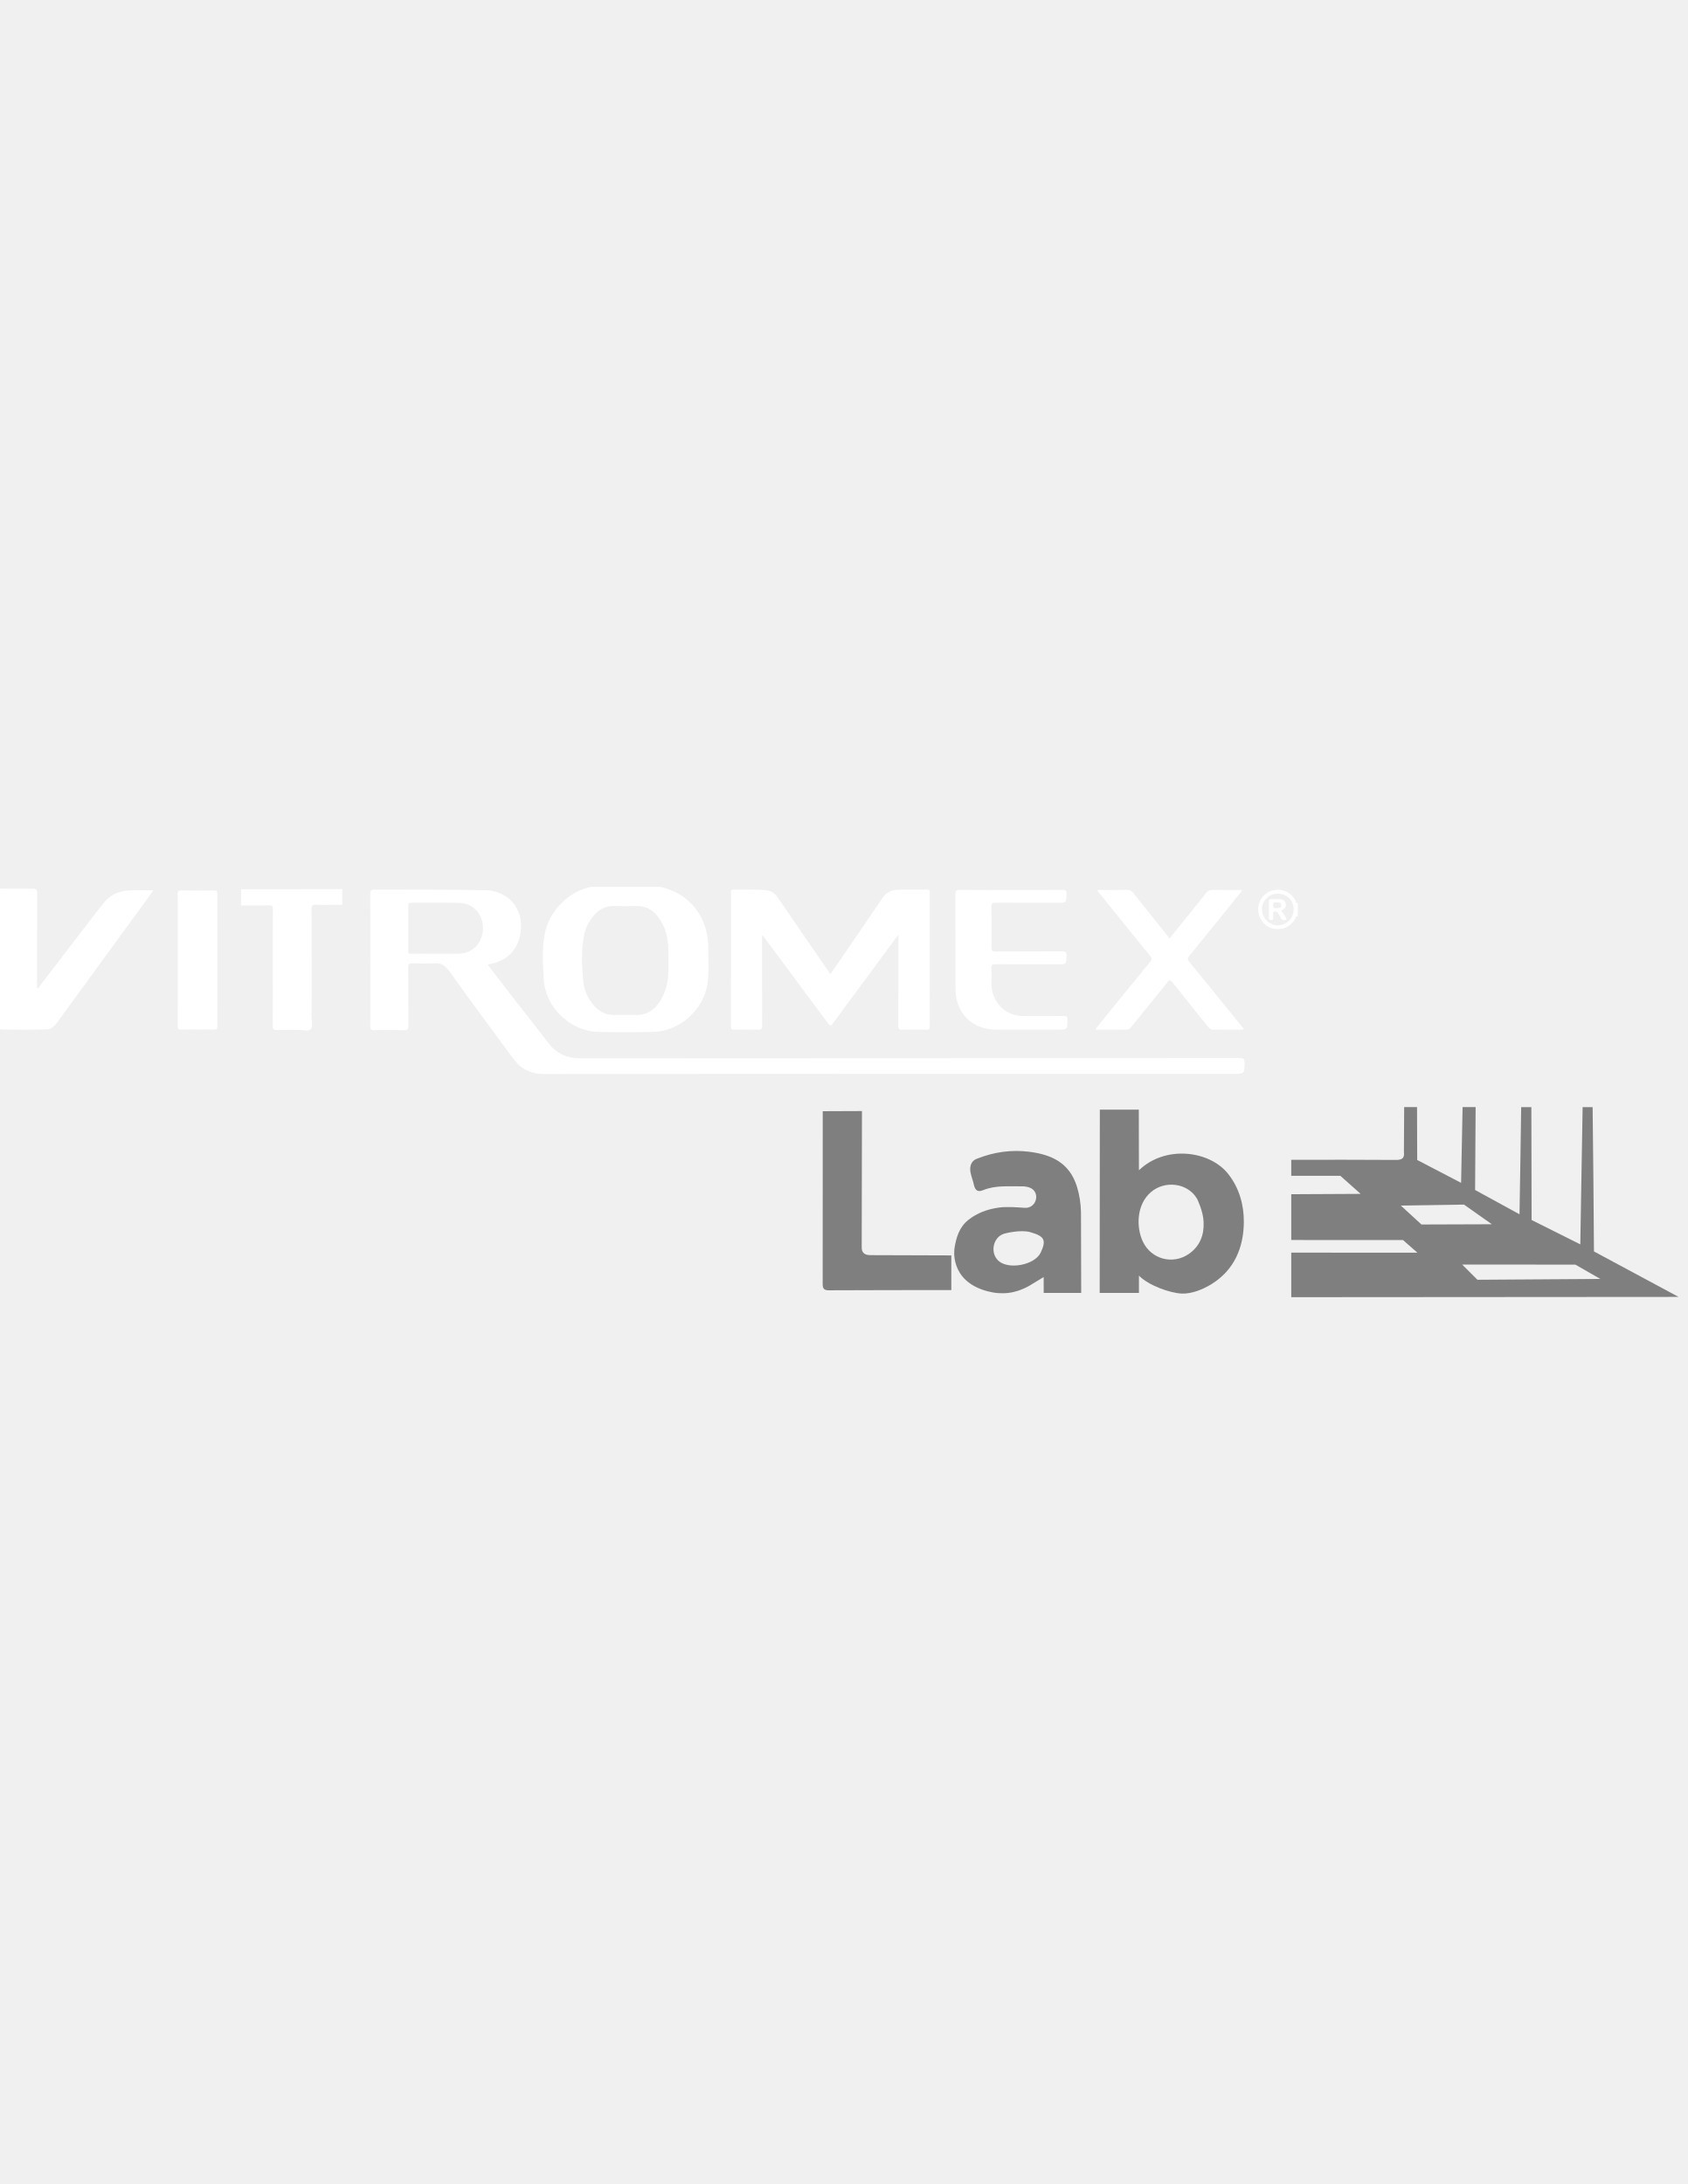
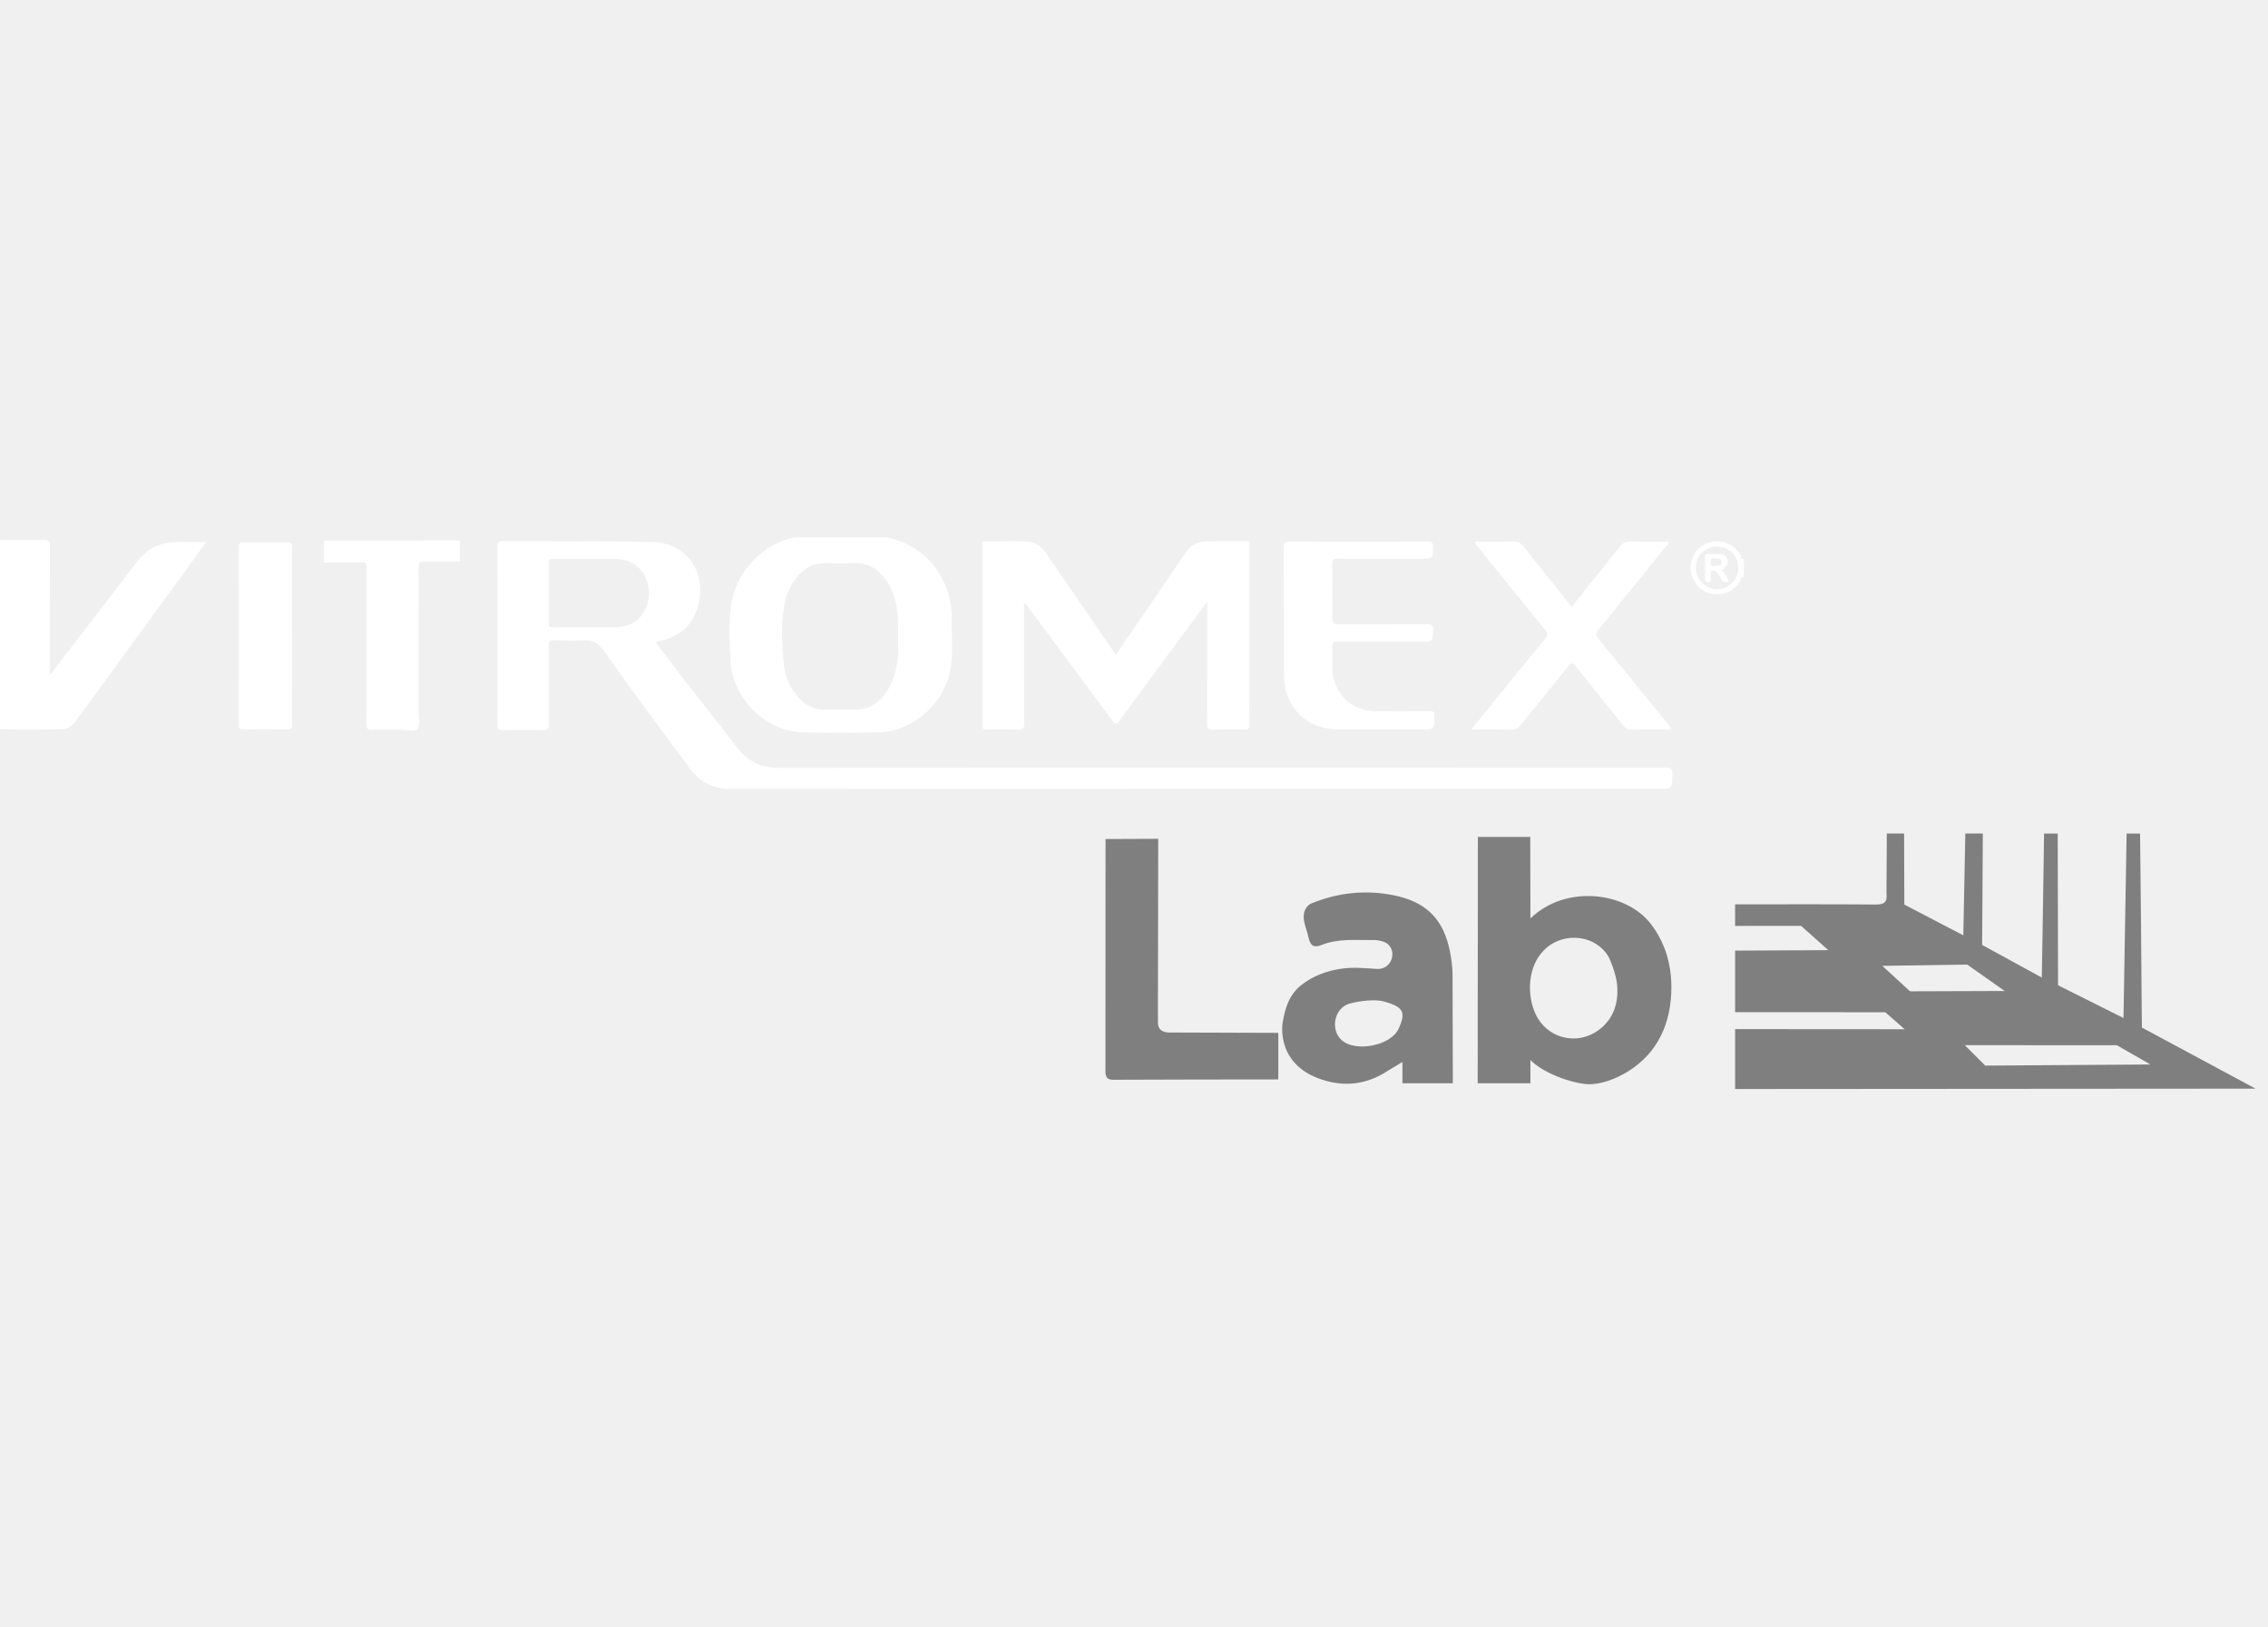
- <svg xmlns="http://www.w3.org/2000/svg" version="1.1" id="Capa_1" x="0px" y="0px" width="612px" height="792px" viewBox="0 0 612 792" enable-background="new 0 0 612 792" xml:space="preserve">
+ <svg xmlns="http://www.w3.org/2000/svg" version="1.1" id="Capa_1" x="0px" y="0px" width="612px" height="438.77px" viewBox="0 353.23 612 438.77" enable-background="new 0 353.23 612 438.77" xml:space="preserve">
  <g>
-     <path fill="#FFFFFF" d="M256.814,343.698c0.046-11-6.761-19.878-17.529-22.107h-24.889c-8.361,1.643-15.418,8.903-16.928,17.338   c-0.97,5.414-0.609,10.926-0.292,16.378c0.582,9.998,9.64,18.667,19.684,18.898c6.643,0.153,13.294,0.14,19.938,0.006   c9.626-0.195,18.301-7.95,19.724-17.46C257.172,352.416,256.796,348.048,256.814,343.698 M241.203,359.19   c-0.768,2.174-1.819,4.173-3.414,5.86c-1.88,1.991-4.156,3.048-6.931,3.013c-2.709-0.033-5.42-0.038-8.129,0.001   c-2.966,0.044-5.353-1.143-7.281-3.32c-2.283-2.579-3.682-5.63-3.982-9.021c-0.496-5.599-0.808-11.229,0.367-16.797   c0.487-2.307,1.493-4.419,2.945-6.285c2.067-2.657,4.655-4.244,8.181-4.091c2.6,0.112,5.208,0.093,7.809,0.004   c3.195-0.109,5.641,1.245,7.59,3.633c2.885,3.534,3.875,7.708,3.982,12.158c0.031,1.327,0.004,2.655,0.004,4.523   C242.38,351.992,242.45,355.657,241.203,359.19" />
-     <path fill="#FFFFFF" d="M0,322.257c3.878,0.016,7.757,0.092,11.633,0.013c1.391-0.028,1.857,0.256,1.848,1.775   c-0.074,11.422-0.04,22.844-0.04,34.296c0.66,0.046,0.767-0.525,1.022-0.858c6.959-9.052,13.905-18.116,20.854-27.177   c0.517-0.674,1.063-1.326,1.574-2.006c2.925-3.896,6.156-5.435,11.689-5.49c2.242-0.022,4.525,0.055,7.037,0.055   c-0.614,0.864-1.084,1.542-1.571,2.208c-11.137,15.272-22.279,30.541-33.406,45.821c-0.952,1.307-2.097,2.355-3.749,2.404   C11.262,373.467,5.63,373.514,0,373.282V322.257z" />
-     <path fill="#FFFFFF" d="M470.578,332.462c-0.926-0.503-0.761,0.478-0.945,0.785c-1.436,2.377-3.513,3.661-6.275,3.667   c-2.694,0.006-4.81-1.181-6.179-3.525c-2.01-3.438-0.808-7.901,2.593-9.805c3.628-2.03,7.979-0.715,9.953,2.949   c0.156,0.288-0.037,1.207,0.854,0.827V332.462z M469.072,329.798c0.002-3.261-2.492-5.744-5.752-5.729   c-3.22,0.016-5.787,2.616-5.728,5.802c0.058,3.111,2.624,5.67,5.717,5.701C466.484,335.604,469.071,333.013,469.072,329.798" />
-     <path fill="#FFFFFF" d="M176.87,349.799c3.029,3.976,5.923,7.829,8.876,11.637c4.363,5.625,8.825,11.174,13.134,16.839   c2.978,3.913,6.761,5.508,11.693,5.504c79.642-0.072,159.285-0.046,238.926-0.088c1.535-0.001,1.817,0.479,1.787,1.866   c-0.085,3.856-0.026,3.857-3.919,3.857c-83.418,0-166.834-0.02-250.251,0.052c-4.786,0.004-8.289-1.867-11.002-5.551   c-7.558-10.265-15.22-20.452-22.55-30.883c-0.427-0.608-0.894-1.189-1.376-1.755c-1.12-1.313-2.424-2.053-4.287-1.948   c-2.756,0.154-5.529,0.098-8.291,0.013c-1.206-0.037-1.608,0.236-1.595,1.538c0.072,7.015-0.002,14.03,0.065,21.044   c0.013,1.309-0.297,1.706-1.645,1.668c-3.612-0.1-7.229-0.074-10.844-0.01c-1.057,0.019-1.324-0.296-1.322-1.334   c0.032-16.103,0.036-32.205-0.006-48.308c-0.003-1.201,0.434-1.352,1.469-1.346c13.398,0.071,26.796-0.033,40.192,0.226   c8.38,0.162,14.007,6.721,12.873,15.049c-0.881,6.473-4.713,10.511-11.166,11.767C177.446,349.673,177.261,349.716,176.87,349.799    M157.961,345.856c2.765,0,5.53,0.034,8.293-0.008c5.138-0.077,8.805-3.867,8.864-9.108c0.059-5.235-3.526-9.216-8.646-9.322   c-5.793-0.12-11.589-0.016-17.384-0.056c-0.872-0.006-1.058,0.302-1.054,1.104c0.029,5.42,0.036,10.841-0.006,16.261   c-0.006,0.914,0.26,1.168,1.161,1.152C152.112,345.826,155.037,345.86,157.961,345.856" />
-     <path fill="#FFFFFF" d="M301.079,353.23c0.495-0.694,0.834-1.158,1.16-1.632c5.972-8.711,11.979-17.398,17.882-26.155   c1.437-2.13,3.447-2.738,5.735-2.797c3.401-0.088,6.807,0.024,10.207-0.052c1.408-0.032,1.036,0.888,1.037,1.597   c0.013,13.393,0.009,26.786,0.009,40.177c0,2.604-0.046,5.209,0.022,7.812c0.026,1.004-0.305,1.264-1.271,1.245   c-2.922-0.058-5.85-0.083-8.771,0.009c-1.198,0.038-1.354-0.416-1.352-1.458c0.037-10.364,0.022-20.727,0.022-31.091v-1.951   c-3.622,4.905-6.977,9.453-10.336,13.999c-4.448,6.021-8.923,12.025-13.326,18.079c-0.761,1.046-1.094,1.16-1.921,0.038   c-7.591-10.302-15.238-20.562-22.876-30.831c-0.236-0.318-0.364-0.757-0.978-0.904v1.574c0,10.311-0.03,20.62,0.036,30.931   c0.008,1.365-0.367,1.667-1.666,1.616c-2.761-0.106-5.529-0.066-8.292-0.013c-0.962,0.019-1.37-0.13-1.367-1.26   c0.042-16.104,0.026-32.206,0.04-48.309c0-0.502-0.307-1.267,0.708-1.238c3.981,0.116,7.968-0.209,11.948,0.195   c2.031,0.207,3.352,1.291,4.468,2.926C288.417,334.858,294.69,343.941,301.079,353.23" />
-     <path fill="#FFFFFF" d="M424.106,340.309c4.433-5.515,8.773-10.884,13.067-16.291c0.714-0.9,1.427-1.353,2.647-1.317   c3.446,0.1,6.896,0.035,10.361,0.035c0.159,0.651-0.352,0.896-0.62,1.229c-6.095,7.575-12.181,15.157-18.338,22.681   c-0.747,0.915-0.64,1.375,0.043,2.207c6.398,7.807,12.748,15.653,19.111,23.489c0.195,0.239,0.377,0.488,0.665,0.86   c-0.851,0.34-1.635,0.188-2.387,0.194c-2.818,0.021-5.637-0.029-8.454,0.029c-0.944,0.02-1.546-0.282-2.137-1.024   c-4.265-5.364-8.603-10.671-12.853-16.047c-0.779-0.986-1.135-1.119-1.986-0.05c-4.306,5.4-8.714,10.719-13.041,16.103   c-0.596,0.742-1.2,1.03-2.139,1.018c-3.56-0.05-7.12-0.02-10.778-0.02c0.158-0.745,0.678-1.142,1.056-1.606   c6.19-7.634,12.38-15.27,18.614-22.869c0.724-0.881,0.817-1.414,0.035-2.37c-6.39-7.811-12.707-15.677-19.062-23.544   c0.481-0.508,1.037-0.262,1.518-0.266c3.03-0.028,6.062,0.039,9.092-0.042c1.138-0.03,1.818,0.372,2.511,1.25   C415.307,329.378,419.646,334.746,424.106,340.309" />
-     <path fill="#FFFFFF" d="M366.735,322.736c6.166,0,12.331,0.037,18.496-0.032c1.217-0.014,1.5,0.316,1.473,1.497   c-0.074,3.177-0.014,3.178-3.236,3.178c-7.494,0-14.988,0.027-22.482-0.028c-1.16-0.009-1.52,0.228-1.499,1.457   c0.08,4.887,0.071,9.776,0.005,14.663c-0.017,1.202,0.238,1.593,1.532,1.581c7.972-0.066,15.945-0.003,23.917-0.063   c1.323-0.01,1.846,0.191,1.775,1.69c-0.14,3.005-0.038,3.01-3.095,3.01c-7.547,0-15.095,0.026-22.642-0.028   c-1.155-0.009-1.578,0.213-1.487,1.452c0.202,2.747-0.3,5.534,0.296,8.259c1.183,5.407,5.648,9.04,11.167,9.089   c4.942,0.044,9.886,0.032,14.829-0.01c0.919-0.009,1.27,0.138,1.27,1.185c0.002,3.771,0.051,3.771-3.775,3.771   c-7.334,0-14.669,0.015-22.004-0.005c-8.804-0.024-14.817-6.032-14.824-14.796c-0.008-11.423,0.024-22.845-0.036-34.268   c-0.007-1.35,0.355-1.65,1.666-1.635C354.297,322.777,360.517,322.736,366.735,322.736" />
-     <path fill="#FFFFFF" d="M87.4,322.458v5.897c3.028-0.051,7.024,0.039,10.05-0.049c1.167-0.034,1.506,0.234,1.495,1.458   c-0.066,7.064-0.033,14.131-0.033,21.195c0,6.959,0.034,13.918-0.031,20.877c-0.011,1.274,0.221,1.759,1.616,1.689   c2.545-0.126,5.102,0,7.651-0.049c1.579-0.031,3.681,0.686,4.58-0.308c0.779-0.86,0.251-2.929,0.252-4.464   c0.008-13.016,0.023-26.029-0.025-39.045c-0.004-1.263,0.323-1.643,1.583-1.576c2.014,0.107,7.538,0.029,9.557,0.029v-5.688   C113.732,322.476,97.763,322.449,87.4,322.458" />
-     <path fill="#FFFFFF" d="M78.802,348.079c0,7.967-0.024,15.933,0.027,23.899c0.007,1.11-0.265,1.412-1.387,1.391   c-3.877-0.075-7.757-0.057-11.635-0.011c-0.962,0.012-1.369-0.13-1.367-1.263c0.042-15.986,0.039-31.972,0.007-47.957   c-0.002-0.987,0.258-1.25,1.241-1.236c3.984,0.057,7.97,0.067,11.954-0.005c1.069-0.019,1.181,0.387,1.177,1.284   C78.789,332.146,78.802,340.113,78.802,348.079" />
-     <path fill="#FFFFFF" d="M466.552,333.477c-1.232,0.429-1.952,0.076-2.346-1.018c-0.124-0.342-0.353-0.65-0.55-0.963   c-0.386-0.618-0.922-1.179-1.67-0.919c-0.712,0.246-0.206,1.009-0.328,1.526c-0.058,0.252-0.022,0.529-0.008,0.793   c0.03,0.515-0.136,0.768-0.717,0.76c-0.598-0.007-0.861-0.186-0.854-0.819c0.025-2.016,0.022-4.031,0-6.047   c-0.006-0.552,0.202-0.756,0.741-0.741c0.848,0.023,1.698,0.017,2.547,0.005c1.222-0.018,2.381,0.084,2.782,1.532   c0.315,1.142-0.092,1.833-1.598,2.76C465.386,331.23,465.992,332.257,466.552,333.477 M462.433,329.332   c1.058-0.118,2.103,0.149,2.113-1.029c0.013-1.316-1.145-0.905-1.903-1.046c-0.897-0.166-0.986,0.317-1.021,1.069   C461.579,329.246,461.982,329.42,462.433,329.332" />
-     <path fill="#7F7F7F" d="M577.961,453.82c-0.084-16.709-0.306-35.627-0.484-52.338h-3.628c-0.276,16.33-0.552,32.656-0.842,49.771   l-17.659-8.834l-0.088-40.938h-3.689c-0.193,11.596-0.37,27.271-0.606,38.865l-16.104-8.809l0.19-30.057h-4.725   c-0.181,8.166-0.363,19.301-0.544,27.465l-15.915-8.291l-0.063-19.174h-4.663l-0.089,16.199c0.279,2.281-0.617,2.977-2.901,2.955   c-11.565-0.1-26.381-0.053-37.947-0.043v5.811c4.834-0.006,17.803-0.006,17.803-0.006l7.345,6.547l-25.147,0.127v16.604   l40.521,0.021l5.229,4.584l-45.75-0.029v16.158l140.432-0.1L577.961,453.82z M507.925,437.18l22.903-0.35l10.117,7.131   l-25.532,0.088L507.925,437.18z M530.175,458.576l41.041,0.02l9.051,5.195l-44.567,0.297L530.175,458.576z" />
-     <path fill="#7F7F7F" d="M445.395,425.789c-6.754-8.639-22.912-10.602-32.426-1.404l-0.048-21.979h-14.127   c-0.021,22.385-0.044,44.072-0.054,66.459h14.229v-6.279c3.432,3.537,11.236,6.338,15.547,6.51   c3.565,0.143,7.617-1.484,10.773-3.432c8.24-5.084,11.68-13.277,11.718-22.584C451.032,436.922,449.352,430.85,445.395,425.789    M431.156,454.658c-5.79,4.082-13.7,2.094-16.79-4.459c-2.375-5.039-2.379-13.295,2.927-17.873   c5.083-4.387,13.392-3.395,16.771,2.426c0,0,2.243,4.529,2.349,8.332C436.663,447.855,435.053,451.914,431.156,454.658" />
-     <path fill="#7F7F7F" d="M315.623,455.162c-1.98,0.006-3.225-0.801-3.171-2.83l0.087-49.422l-14.219,0.057   c-0.005,19.873,0.007,42.885-0.023,62.758c-0.003,1.566,0.565,2.188,2.137,2.184c14.296-0.025,30.212-0.117,44.506-0.09v-12.561   L315.623,455.162z" />
-     <path fill="#7F7F7F" d="M392.036,468.865l-0.077-29.338c-0.07-3.053-0.546-6.193-1.438-9.111   c-2.697-8.826-9.335-11.721-17.283-12.736c-6.462-0.822-12.849,0.037-19.222,2.596c-1.897,0.76-2.508,2.83-2.117,4.838   c0.367,1.887,0.89,2.934,1.19,4.389c0.539,2.596,1.793,2.732,3.394,2.088c4.662-1.871,9.21-1.285,13.836-1.385   c1.07-0.023,2.047,0.121,2.912,0.42c4.195,1.443,2.742,7.682-1.685,7.375c-0.031-0.002-0.062-0.002-0.094-0.006   c-3.126-0.191-6.305-0.508-9.41-0.061c-4.021,0.58-7.734,1.92-10.93,4.457c-3.266,2.594-4.37,6.283-5.001,10.127   c0,0-2.208,11.98,11.915,15.734c5.375,1.428,10.248,0.762,14.997-1.869c0.14-0.078,5.406-3.275,5.406-3.275l0.005,5.752   L392.036,468.865z M377.358,454.219c-2.146,4.557-11.759,6.373-15.409,2.914c-3.071-2.91-1.846-8.609,2.213-9.77   c0,0,5.796-1.596,9.509-0.514C378.573,448.279,379.538,449.592,377.358,454.219" />
+     <path fill="#FFFFFF" d="M256.814,520.313c0.046-11-6.761-19.878-17.529-22.107h-24.889c-8.361,1.644-15.418,8.903-16.928,17.339   c-0.97,5.413-0.609,10.926-0.292,16.378c0.582,9.998,9.64,18.667,19.684,18.897c6.643,0.153,13.294,0.141,19.938,0.006   c9.626-0.194,18.301-7.949,19.724-17.46C257.172,529.031,256.796,524.663,256.814,520.313 M241.203,535.806   c-0.768,2.174-1.819,4.173-3.414,5.859c-1.88,1.991-4.156,3.049-6.931,3.014c-2.709-0.033-5.42-0.038-8.129,0.001   c-2.966,0.044-5.353-1.144-7.281-3.32c-2.283-2.579-3.682-5.63-3.982-9.021c-0.496-5.6-0.808-11.229,0.367-16.798   c0.487-2.307,1.493-4.419,2.945-6.284c2.067-2.657,4.655-4.244,8.181-4.092c2.6,0.112,5.208,0.094,7.809,0.005   c3.195-0.109,5.641,1.244,7.59,3.633c2.885,3.534,3.875,7.708,3.982,12.157c0.031,1.327,0.004,2.655,0.004,4.523   C242.38,528.607,242.45,532.272,241.203,535.806" />
+     <path fill="#FFFFFF" d="M0,498.872c3.878,0.017,7.757,0.093,11.633,0.014c1.391-0.028,1.857,0.256,1.848,1.774   c-0.074,11.422-0.04,22.845-0.04,34.296c0.66,0.046,0.767-0.524,1.022-0.857c6.959-9.052,13.905-18.116,20.854-27.177   c0.517-0.675,1.063-1.326,1.574-2.007c2.925-3.896,6.156-5.435,11.689-5.489c2.242-0.022,4.525,0.055,7.037,0.055   c-0.614,0.864-1.084,1.542-1.571,2.208C42.909,516.96,31.767,532.229,20.64,547.51c-0.952,1.307-2.097,2.354-3.749,2.403   C11.262,550.082,5.63,550.13,0,549.897V498.872z" />
+     <path fill="#FFFFFF" d="M470.578,509.077c-0.926-0.503-0.761,0.479-0.945,0.785c-1.436,2.377-3.513,3.661-6.274,3.667   c-2.694,0.006-4.811-1.181-6.18-3.524c-2.01-3.438-0.808-7.901,2.594-9.806c3.628-2.029,7.979-0.715,9.952,2.949   c0.156,0.288-0.036,1.207,0.854,0.827L470.578,509.077L470.578,509.077z M469.072,506.413c0.002-3.261-2.492-5.743-5.752-5.729   c-3.221,0.016-5.787,2.616-5.729,5.802c0.059,3.111,2.624,5.67,5.717,5.701C466.484,512.22,469.071,509.629,469.072,506.413" />
+     <path fill="#FFFFFF" d="M176.87,526.414c3.029,3.977,5.923,7.829,8.876,11.638c4.363,5.625,8.825,11.174,13.134,16.839   c2.978,3.913,6.761,5.508,11.693,5.504c79.642-0.072,159.285-0.046,238.926-0.088c1.535-0.001,1.817,0.479,1.787,1.866   c-0.085,3.855-0.026,3.856-3.919,3.856c-83.418,0-166.834-0.02-250.251,0.052c-4.786,0.004-8.289-1.866-11.002-5.551   c-7.558-10.265-15.22-20.452-22.55-30.883c-0.427-0.608-0.894-1.189-1.376-1.755c-1.12-1.313-2.424-2.053-4.287-1.948   c-2.756,0.154-5.529,0.098-8.291,0.013c-1.206-0.036-1.608,0.236-1.595,1.538c0.072,7.016-0.002,14.03,0.065,21.044   c0.013,1.31-0.297,1.706-1.645,1.668c-3.612-0.1-7.229-0.073-10.844-0.01c-1.057,0.02-1.324-0.296-1.322-1.334   c0.032-16.103,0.036-32.205-0.006-48.308c-0.003-1.201,0.434-1.353,1.469-1.347c13.398,0.071,26.796-0.032,40.192,0.227   c8.38,0.162,14.007,6.721,12.873,15.049c-0.881,6.473-4.713,10.511-11.166,11.767C177.446,526.288,177.261,526.331,176.87,526.414    M157.961,522.472c2.765,0,5.53,0.034,8.293-0.008c5.138-0.077,8.805-3.867,8.864-9.108c0.059-5.235-3.526-9.216-8.646-9.322   c-5.793-0.12-11.589-0.016-17.384-0.056c-0.872-0.006-1.058,0.302-1.054,1.104c0.029,5.421,0.036,10.842-0.006,16.262   c-0.006,0.914,0.26,1.168,1.161,1.151C152.112,522.441,155.037,522.476,157.961,522.472" />
+     <path fill="#FFFFFF" d="M301.079,529.846c0.495-0.694,0.834-1.158,1.16-1.632c5.972-8.711,11.979-17.398,17.882-26.155   c1.437-2.13,3.447-2.738,5.735-2.797c3.4-0.088,6.807,0.023,10.206-0.052c1.408-0.032,1.036,0.888,1.037,1.597   c0.014,13.393,0.01,26.786,0.01,40.177c0,2.604-0.047,5.209,0.021,7.812c0.026,1.004-0.305,1.264-1.271,1.244   c-2.923-0.058-5.851-0.083-8.771,0.01c-1.198,0.038-1.354-0.416-1.352-1.458c0.037-10.364,0.021-20.728,0.021-31.092v-1.95   c-3.622,4.904-6.977,9.453-10.336,13.999c-4.448,6.021-8.923,12.024-13.326,18.079c-0.761,1.046-1.094,1.159-1.921,0.037   c-7.591-10.302-15.238-20.562-22.876-30.83c-0.236-0.318-0.364-0.758-0.978-0.904v1.574c0,10.311-0.03,20.619,0.036,30.931   c0.008,1.365-0.367,1.667-1.666,1.616c-2.761-0.106-5.529-0.066-8.292-0.014c-0.962,0.02-1.37-0.13-1.367-1.26   c0.042-16.104,0.026-32.206,0.04-48.309c0-0.502-0.307-1.268,0.708-1.238c3.981,0.116,7.968-0.209,11.948,0.195   c2.031,0.207,3.352,1.291,4.468,2.926C288.417,511.474,294.69,520.557,301.079,529.846" />
+     <path fill="#FFFFFF" d="M424.106,516.925c4.433-5.516,8.772-10.885,13.066-16.291c0.714-0.9,1.427-1.354,2.647-1.317   c3.445,0.1,6.896,0.035,10.36,0.035c0.159,0.651-0.352,0.896-0.62,1.229c-6.095,7.575-12.181,15.157-18.338,22.682   c-0.747,0.915-0.64,1.375,0.043,2.207c6.398,7.807,12.748,15.652,19.111,23.488c0.195,0.239,0.377,0.488,0.665,0.86   c-0.851,0.34-1.635,0.188-2.387,0.194c-2.818,0.021-5.638-0.029-8.454,0.028c-0.944,0.021-1.546-0.281-2.137-1.023   c-4.266-5.364-8.604-10.671-12.854-16.047c-0.779-0.986-1.135-1.119-1.986-0.05c-4.306,5.399-8.714,10.719-13.041,16.103   c-0.596,0.742-1.199,1.03-2.139,1.018c-3.56-0.05-7.12-0.02-10.778-0.02c0.158-0.745,0.679-1.142,1.057-1.606   c6.189-7.634,12.38-15.27,18.613-22.868c0.725-0.882,0.817-1.414,0.035-2.37c-6.39-7.812-12.707-15.677-19.062-23.544   c0.48-0.508,1.037-0.263,1.518-0.267c3.03-0.027,6.062,0.039,9.092-0.042c1.139-0.029,1.818,0.372,2.512,1.25   C415.307,505.993,419.646,511.361,424.106,516.925" />
+     <path fill="#FFFFFF" d="M366.735,499.352c6.166,0,12.331,0.037,18.496-0.032c1.217-0.014,1.5,0.316,1.473,1.497   c-0.074,3.177-0.014,3.178-3.236,3.178c-7.494,0-14.987,0.027-22.481-0.027c-1.16-0.01-1.521,0.228-1.499,1.457   c0.08,4.887,0.07,9.775,0.005,14.663c-0.018,1.201,0.238,1.593,1.532,1.58c7.972-0.065,15.944-0.003,23.917-0.062   c1.322-0.01,1.846,0.191,1.774,1.69c-0.14,3.005-0.038,3.01-3.095,3.01c-7.547,0-15.095,0.025-22.643-0.028   c-1.154-0.009-1.577,0.213-1.486,1.452c0.202,2.747-0.3,5.534,0.296,8.259c1.183,5.407,5.647,9.04,11.167,9.089   c4.941,0.044,9.886,0.032,14.829-0.01c0.919-0.009,1.27,0.138,1.27,1.185c0.002,3.771,0.052,3.771-3.774,3.771   c-7.334,0-14.669,0.015-22.004-0.005c-8.805-0.024-14.817-6.032-14.824-14.796c-0.008-11.423,0.023-22.846-0.036-34.269   c-0.007-1.35,0.354-1.649,1.666-1.635C354.297,499.393,360.517,499.352,366.735,499.352" />
+     <path fill="#FFFFFF" d="M87.4,499.073v5.897c3.028-0.051,7.024,0.039,10.05-0.049c1.167-0.034,1.506,0.233,1.495,1.458   c-0.066,7.063-0.033,14.131-0.033,21.194c0,6.959,0.034,13.918-0.031,20.877c-0.011,1.274,0.221,1.76,1.616,1.689   c2.545-0.126,5.102,0,7.651-0.049c1.579-0.031,3.681,0.686,4.58-0.309c0.779-0.859,0.251-2.929,0.252-4.464   c0.008-13.016,0.023-26.029-0.025-39.045c-0.004-1.263,0.323-1.643,1.583-1.576c2.014,0.107,7.538,0.029,9.557,0.029v-5.688   C113.732,499.092,97.763,499.064,87.4,499.073" />
+     <path fill="#FFFFFF" d="M78.802,524.694c0,7.967-0.024,15.934,0.027,23.899c0.007,1.109-0.265,1.412-1.387,1.391   c-3.877-0.075-7.757-0.057-11.635-0.011c-0.962,0.012-1.369-0.13-1.367-1.263c0.042-15.986,0.039-31.973,0.007-47.957   c-0.002-0.987,0.258-1.25,1.241-1.236c3.984,0.057,7.97,0.066,11.954-0.005c1.069-0.02,1.181,0.387,1.177,1.284   C78.789,508.762,78.802,516.729,78.802,524.694" />
+     <path fill="#FFFFFF" d="M466.552,510.093c-1.231,0.429-1.952,0.075-2.346-1.019c-0.124-0.342-0.354-0.649-0.55-0.963   c-0.387-0.618-0.922-1.179-1.67-0.919c-0.712,0.246-0.206,1.009-0.328,1.526c-0.059,0.252-0.022,0.528-0.008,0.793   c0.029,0.515-0.137,0.768-0.718,0.76c-0.598-0.007-0.86-0.187-0.854-0.819c0.024-2.016,0.021-4.03,0-6.047   c-0.006-0.552,0.202-0.756,0.741-0.741c0.848,0.023,1.697,0.018,2.547,0.006c1.222-0.019,2.381,0.084,2.782,1.531   c0.314,1.143-0.093,1.833-1.599,2.761C465.386,507.846,465.992,508.872,466.552,510.093 M462.433,505.947   c1.059-0.118,2.104,0.149,2.113-1.028c0.013-1.316-1.145-0.905-1.903-1.047c-0.896-0.166-0.985,0.317-1.021,1.069   C461.579,505.861,461.982,506.035,462.433,505.947" />
+     <path fill="#7F7F7F" d="M577.961,630.436c-0.084-16.709-0.306-35.627-0.484-52.338h-3.628c-0.275,16.329-0.552,32.655-0.842,49.771   l-17.659-8.834l-0.088-40.938h-3.688c-0.193,11.596-0.37,27.271-0.606,38.864l-16.104-8.809l0.189-30.057h-4.725   c-0.182,8.166-0.363,19.301-0.544,27.465l-15.915-8.291l-0.063-19.174h-4.663l-0.089,16.198c0.279,2.281-0.617,2.978-2.9,2.955   c-11.565-0.1-26.382-0.053-37.947-0.043v5.812c4.834-0.007,17.803-0.007,17.803-0.007l7.345,6.548l-25.146,0.127v16.604   l40.521,0.021l5.229,4.584l-45.75-0.029v16.158l140.432-0.101L577.961,630.436z M507.925,613.795l22.903-0.35l10.117,7.131   l-25.532,0.088L507.925,613.795z M530.175,635.191l41.041,0.02l9.051,5.195l-44.566,0.297L530.175,635.191z" />
+     <path fill="#7F7F7F" d="M445.395,602.404c-6.754-8.639-22.911-10.602-32.426-1.404l-0.048-21.979h-14.127   c-0.021,22.385-0.044,44.071-0.054,66.459h14.229v-6.279c3.433,3.537,11.236,6.338,15.547,6.51   c3.565,0.144,7.617-1.483,10.773-3.432c8.24-5.084,11.68-13.277,11.718-22.584C451.032,613.537,449.352,607.465,445.395,602.404    M431.156,631.273c-5.79,4.082-13.7,2.094-16.79-4.459c-2.375-5.039-2.379-13.295,2.927-17.873   c5.083-4.387,13.392-3.396,16.771,2.426c0,0,2.242,4.529,2.349,8.332C436.663,624.471,435.053,628.529,431.156,631.273" />
+     <path fill="#7F7F7F" d="M315.623,631.777c-1.98,0.006-3.225-0.801-3.171-2.83l0.087-49.422l-14.219,0.057   c-0.005,19.873,0.007,42.885-0.023,62.758c-0.003,1.566,0.565,2.188,2.137,2.185c14.296-0.025,30.212-0.117,44.506-0.09v-12.562   L315.623,631.777z" />
+     <path fill="#7F7F7F" d="M392.036,645.48l-0.077-29.338c-0.07-3.054-0.546-6.193-1.438-9.111   c-2.697-8.826-9.336-11.721-17.283-12.736c-6.462-0.821-12.85,0.037-19.223,2.597c-1.896,0.76-2.508,2.83-2.116,4.838   c0.366,1.887,0.89,2.934,1.189,4.389c0.539,2.596,1.793,2.732,3.395,2.088c4.662-1.871,9.21-1.285,13.836-1.385   c1.069-0.023,2.047,0.121,2.912,0.42c4.194,1.443,2.741,7.682-1.686,7.375c-0.031-0.002-0.062-0.002-0.094-0.006   c-3.126-0.191-6.305-0.508-9.41-0.062c-4.021,0.58-7.734,1.921-10.93,4.457c-3.267,2.595-4.37,6.283-5.001,10.127   c0,0-2.208,11.98,11.915,15.734c5.375,1.428,10.248,0.762,14.997-1.869c0.14-0.078,5.405-3.274,5.405-3.274l0.005,5.752   L392.036,645.48z M377.358,630.834c-2.146,4.558-11.76,6.373-15.409,2.914c-3.071-2.91-1.847-8.608,2.213-9.77   c0,0,5.796-1.597,9.509-0.515C378.573,624.895,379.538,626.207,377.358,630.834" />
  </g>
</svg>
